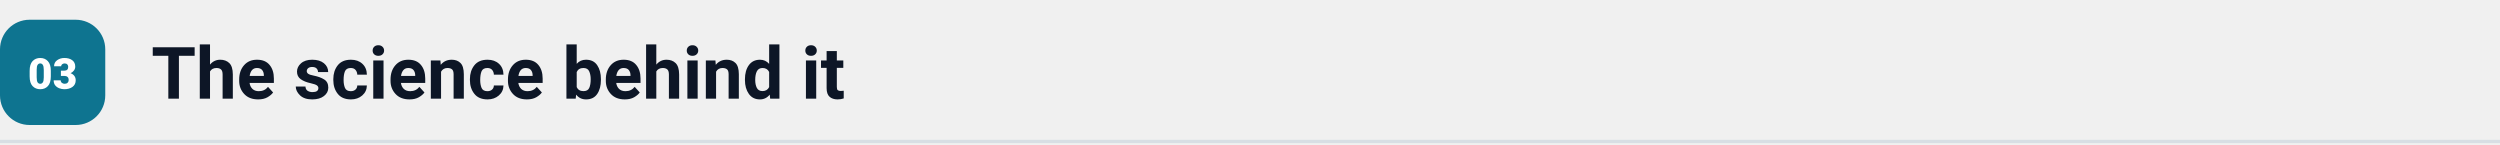
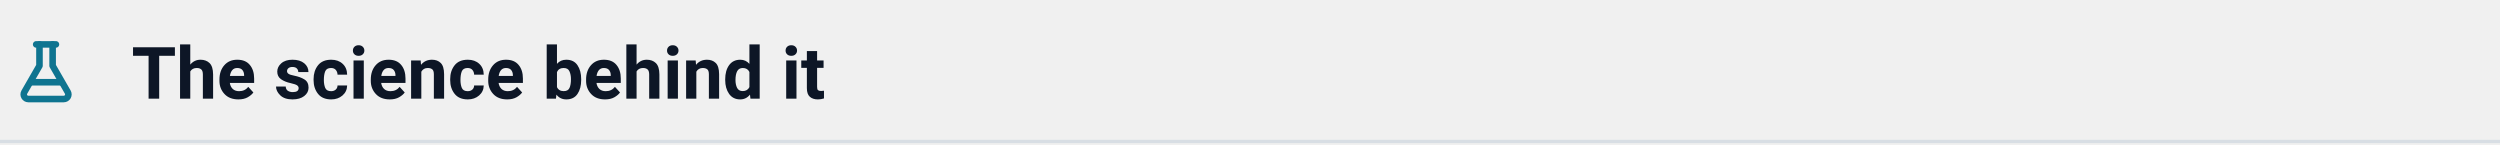
<svg xmlns="http://www.w3.org/2000/svg" viewBox="0 0 760 44" role="img" aria-label="The science behind it">
-   <style>.n{font:800 13px ui-sans-serif,-apple-system,'Segoe UI',Roboto,Helvetica,Arial,sans-serif;fill:#fff}.t{font:700 22px ui-sans-serif,-apple-system,'Segoe UI',Roboto,Helvetica,Arial,sans-serif;fill:#0d1626}.r{stroke:#d8dee4}@media (prefers-color-scheme:dark){.t{fill:#e6edf3}.r{stroke:#2b333c}}</style>
-   <rect x="0" y="6" width="32" height="32" rx="9" fill="#0e7490" />
-   <text x="16" y="27" text-anchor="middle" class="n">03</text>
-   <text x="46" y="30" class="t">The science behind it</text>
+   <style>.t{font:700 22px ui-sans-serif,-apple-system,'Segoe UI',Roboto,Helvetica,Arial,sans-serif;fill:#0d1626}.i{stroke:#0e7490}.r{stroke:#d8dee4}@media (prefers-color-scheme:dark){.t{fill:#e6edf3}.i{stroke:#38bdf8}.r{stroke:#2b333c}}</style>
+   <g transform="translate(2,10)" class="i" fill="none" stroke-width="2" stroke-linecap="round" stroke-linejoin="round">
+     <path d="M9 3.5 h6" />
+     <path d="M10 3.5 V10 l-4.6 8 a1.4 1.4 0 0 0 1.2 2.1 h10.8 a1.4 1.4 0 0 0 1.2 -2.1 L14 10 V3.5" />
+     <path d="M7.6 15 h8.8" />
+   </g>
+   <text x="40" y="30" class="t">The science behind it</text>
  <line x1="0" y1="43" x2="760" y2="43" class="r" />
</svg>
